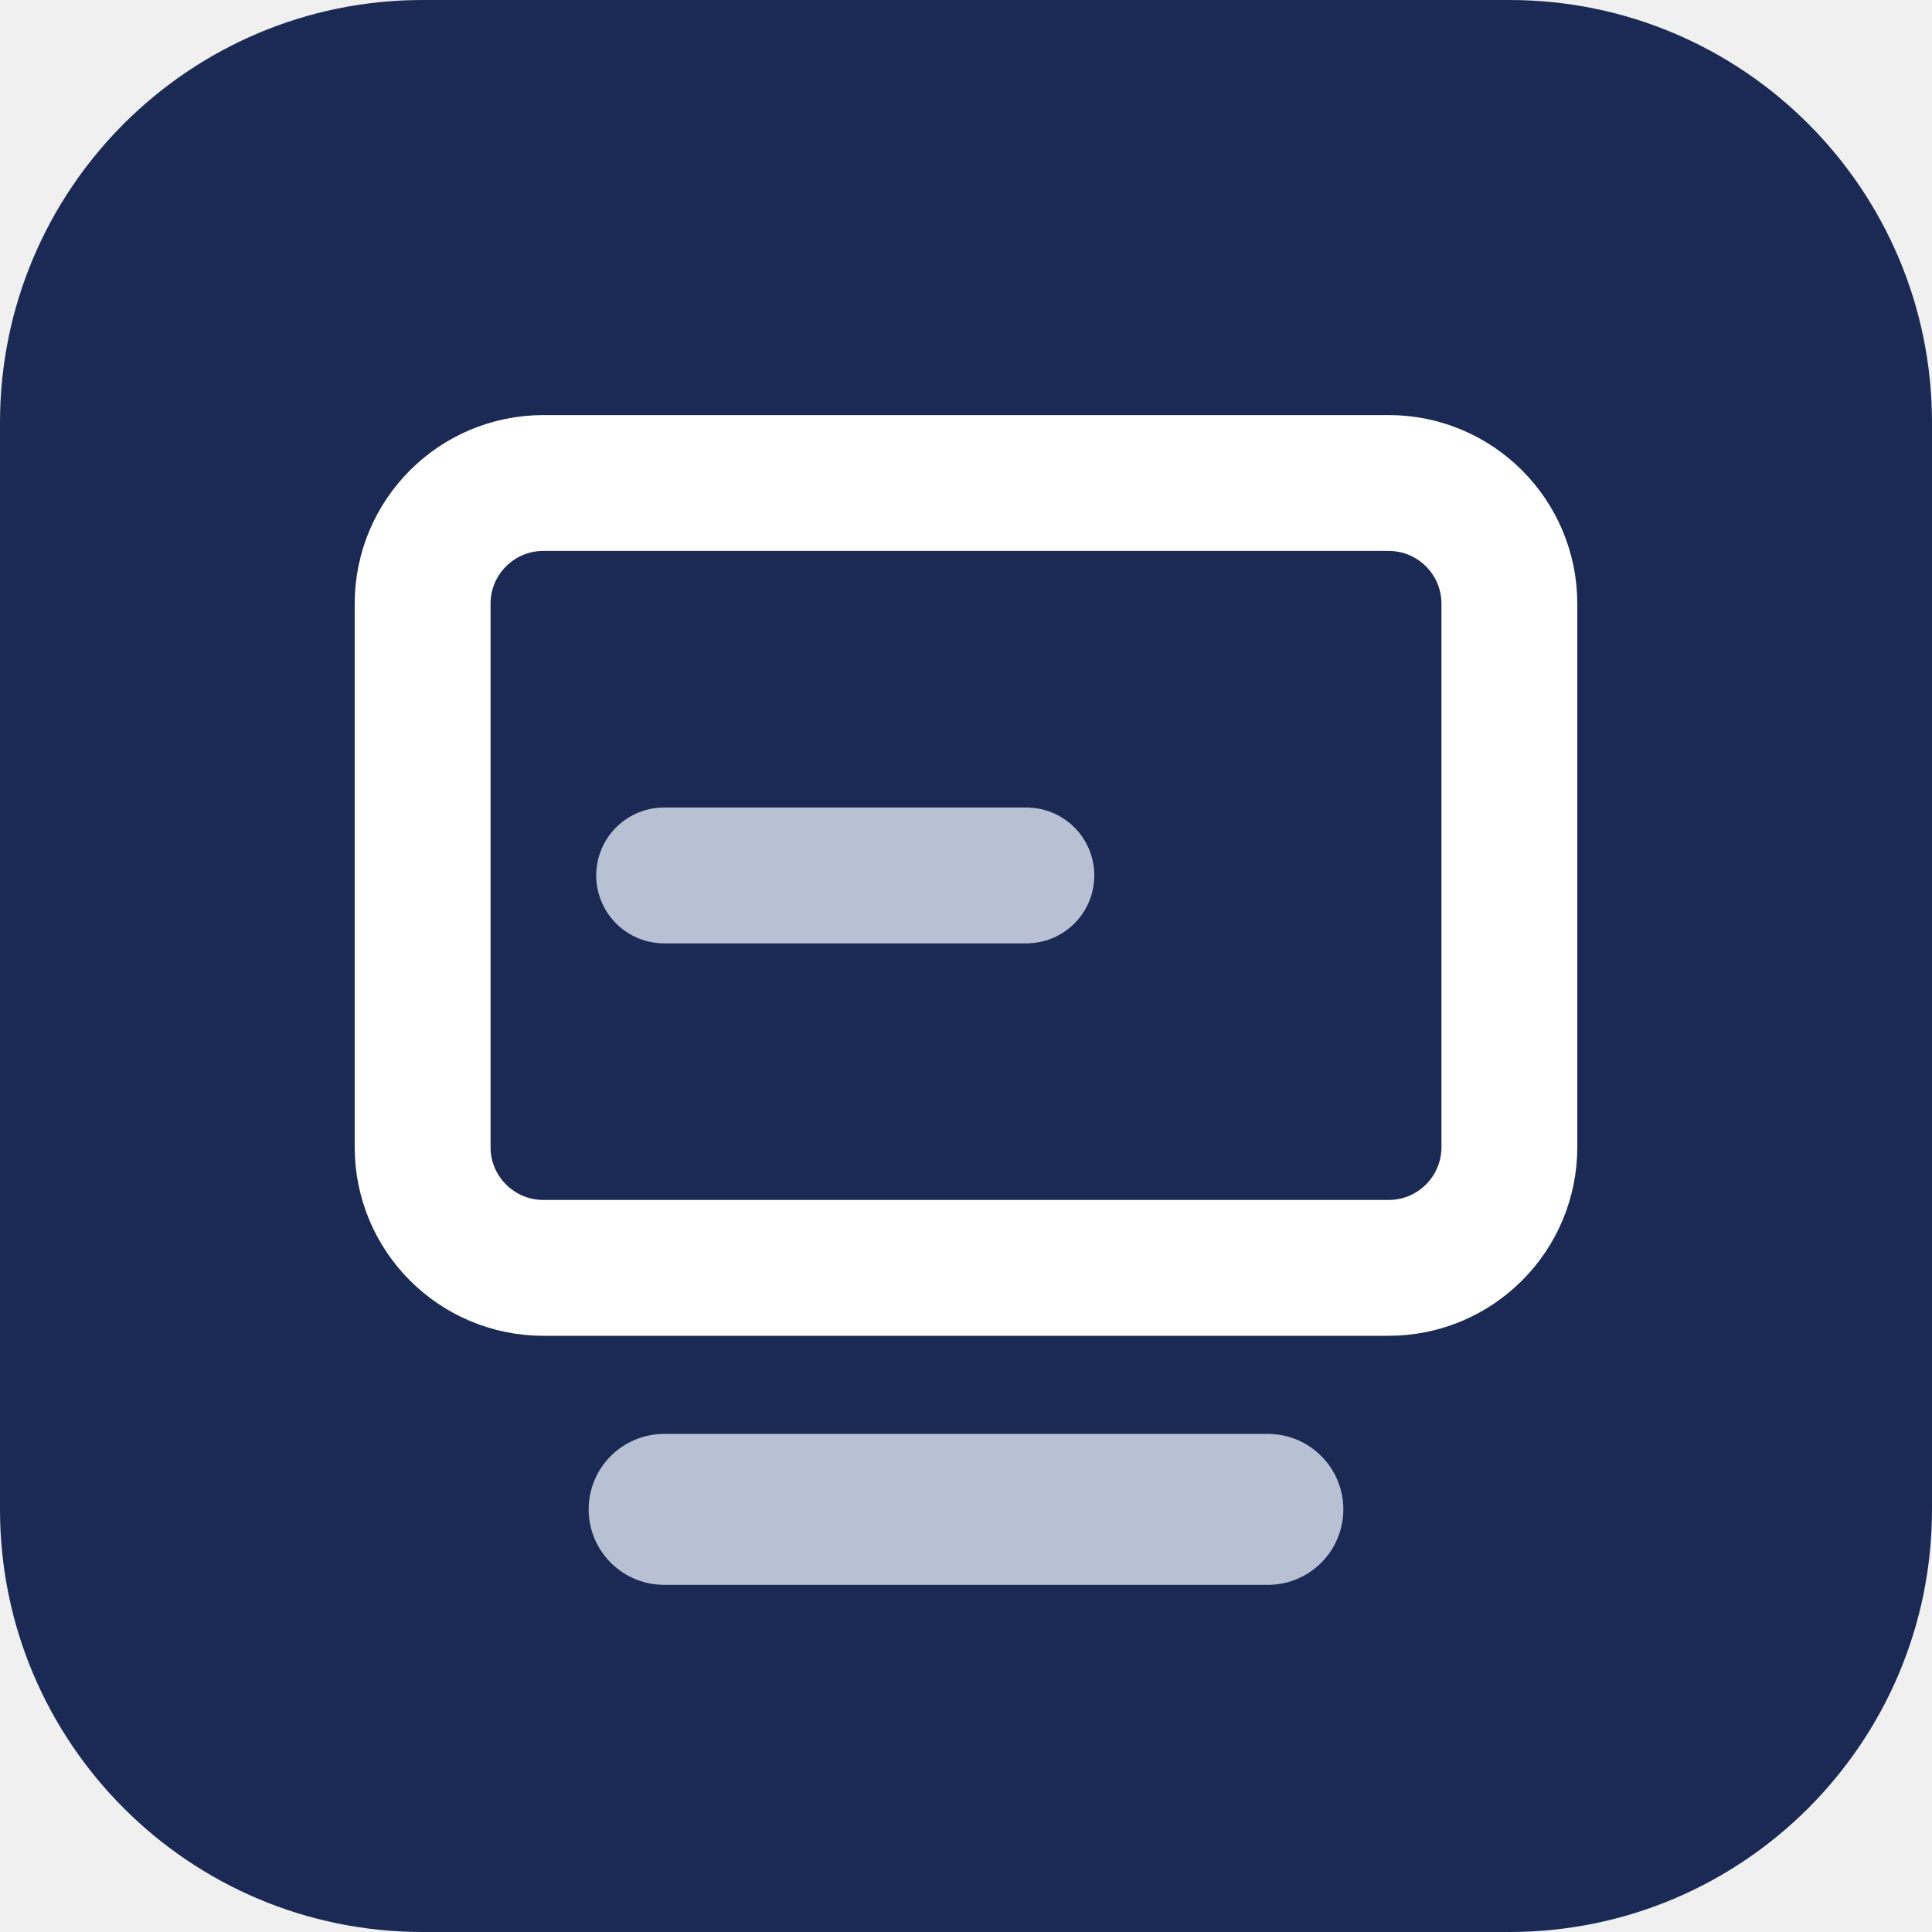
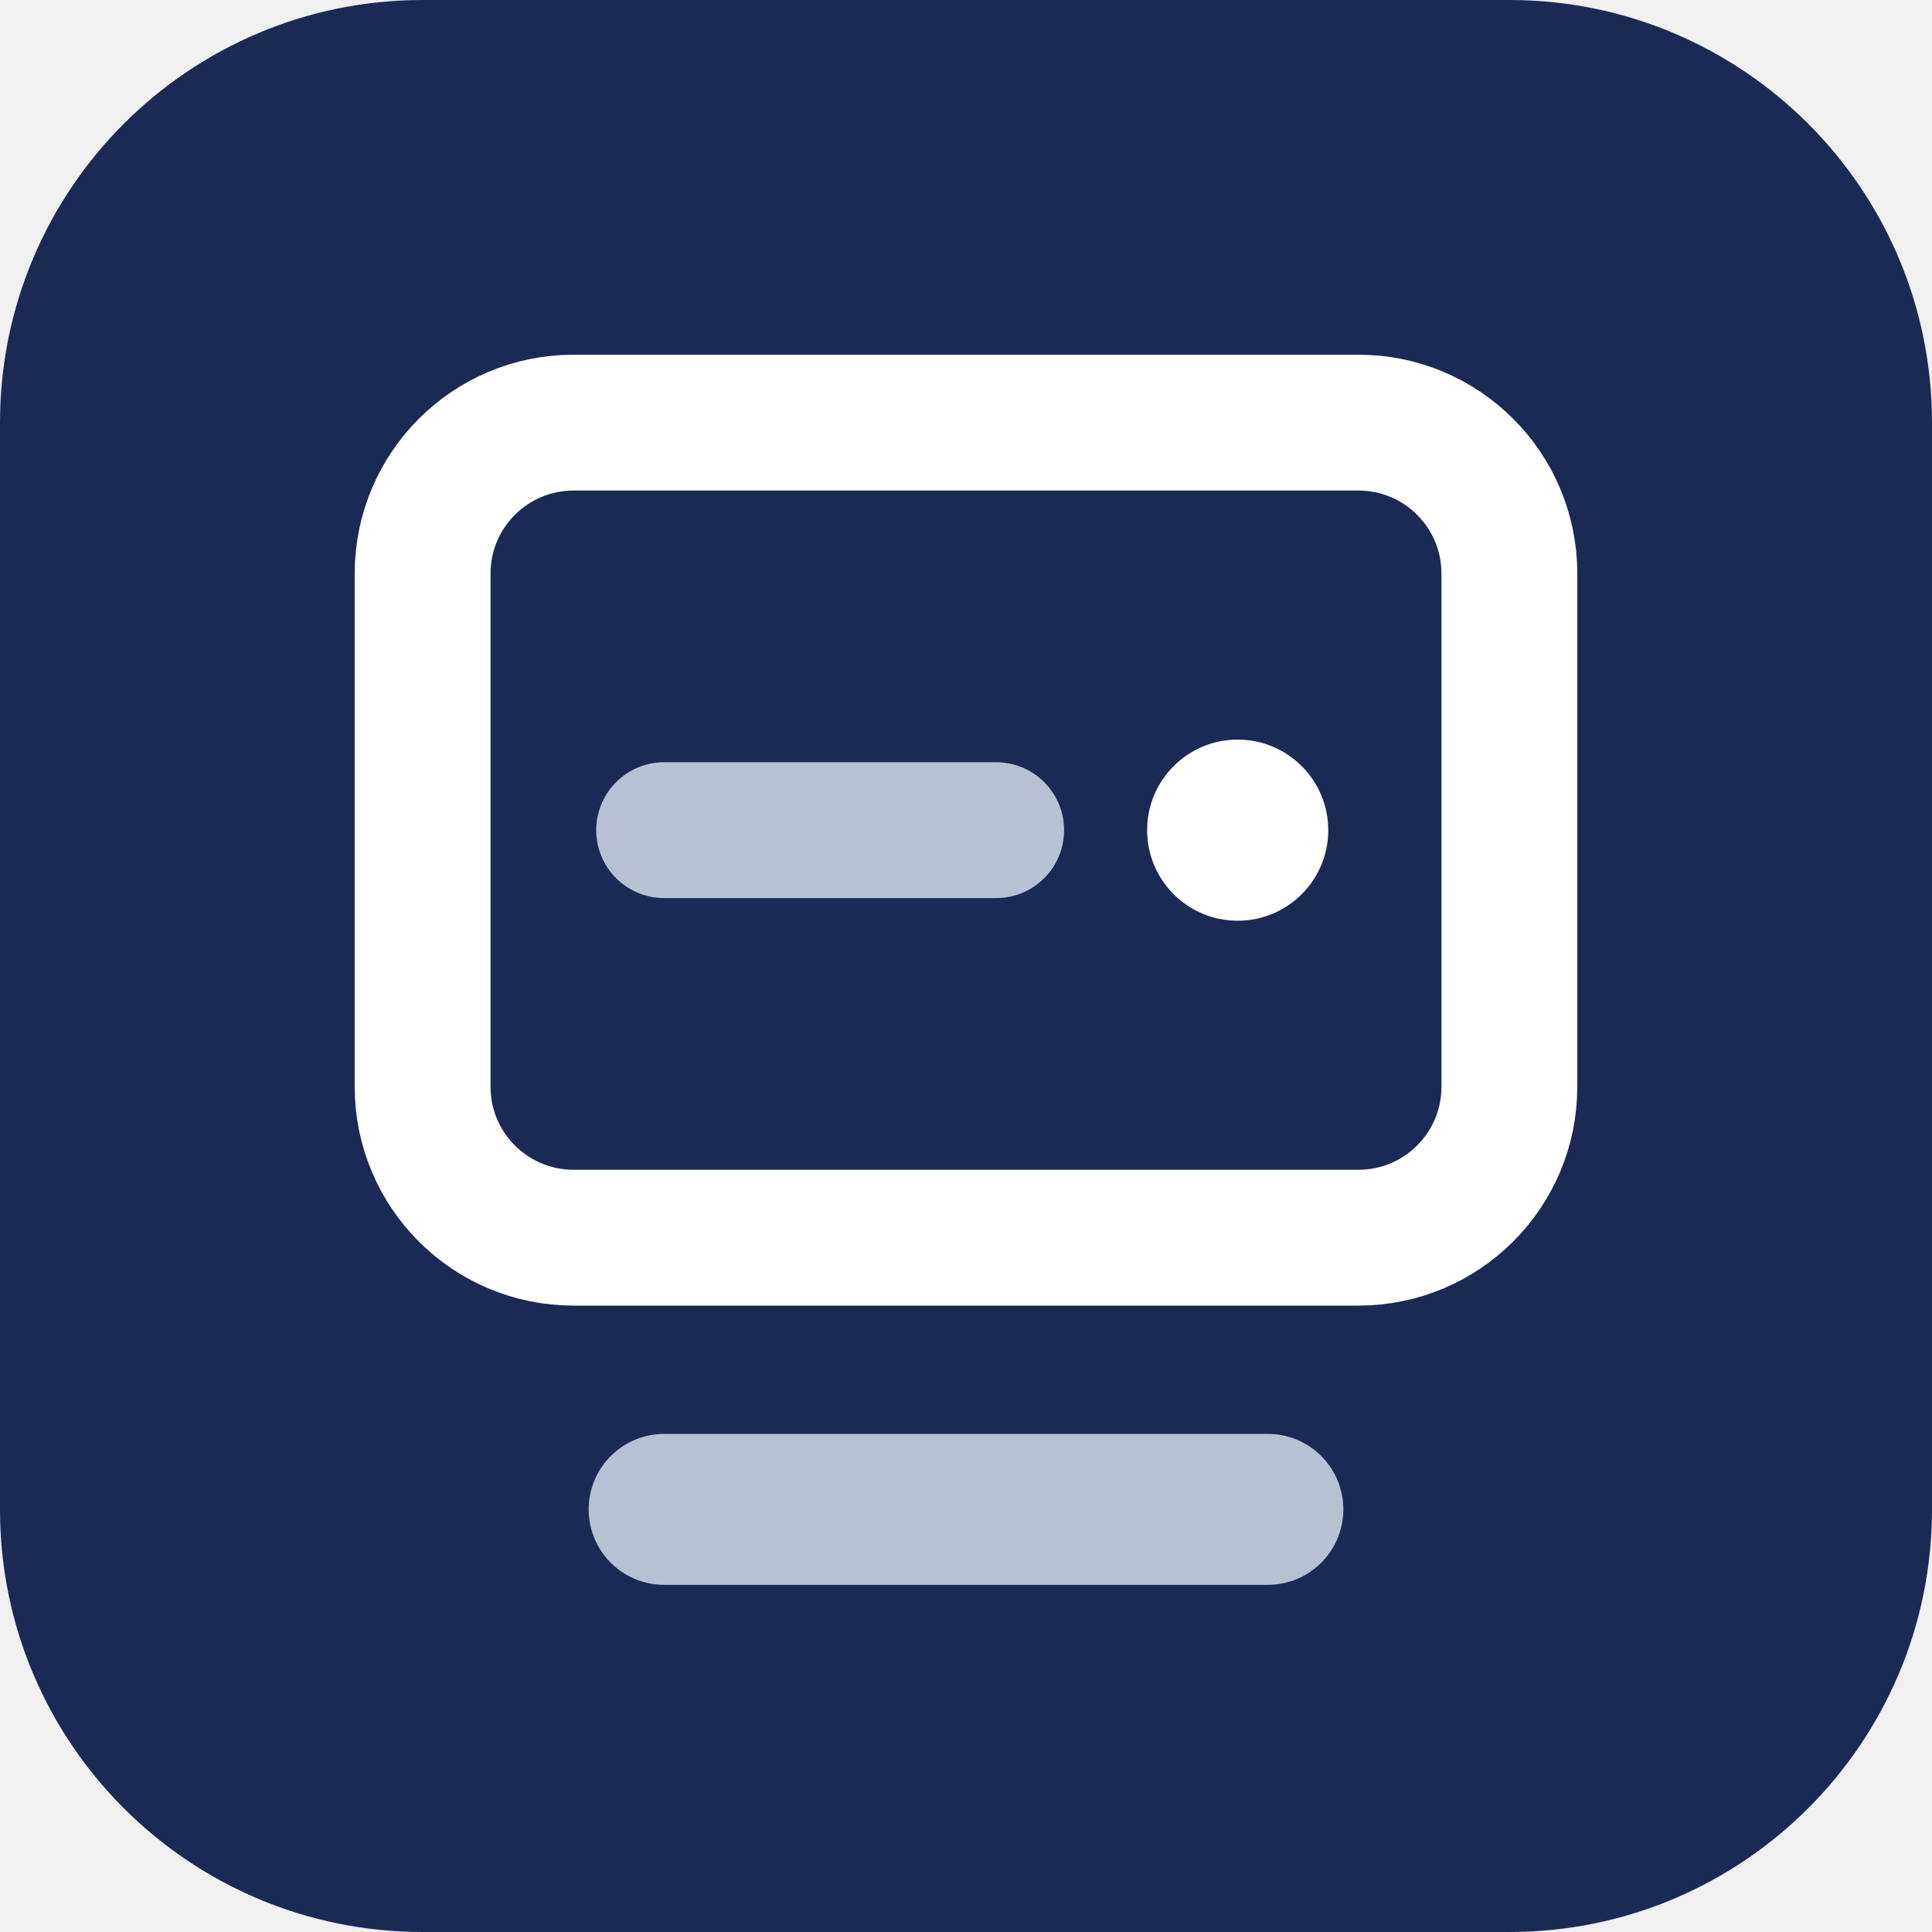
<svg xmlns="http://www.w3.org/2000/svg" viewBox="0 0 64 64">
  <rect width="64" height="64" rx="14" fill="#1B2A55" />
-   <rect x="14" y="16" width="36" height="26" rx="4" fill="none" stroke="#FFFFFF" stroke-width="4.5" />
+   <rect x="14" y="14" width="36" height="27" rx="5" fill="none" stroke="#FFFFFF" stroke-width="4.5" />
+   <path d="M22 27.5h11" stroke="#B8C0D4" stroke-width="4.5" stroke-linecap="round" />
+   <circle cx="41" cy="27.5" r="3" fill="#FFFFFF" />
  <path d="M22 50h20" stroke="#B8C0D4" stroke-width="5" stroke-linecap="round" />
-   <path d="M22 29h12" stroke="#B8C0D4" stroke-width="4.5" stroke-linecap="round" />
</svg>
